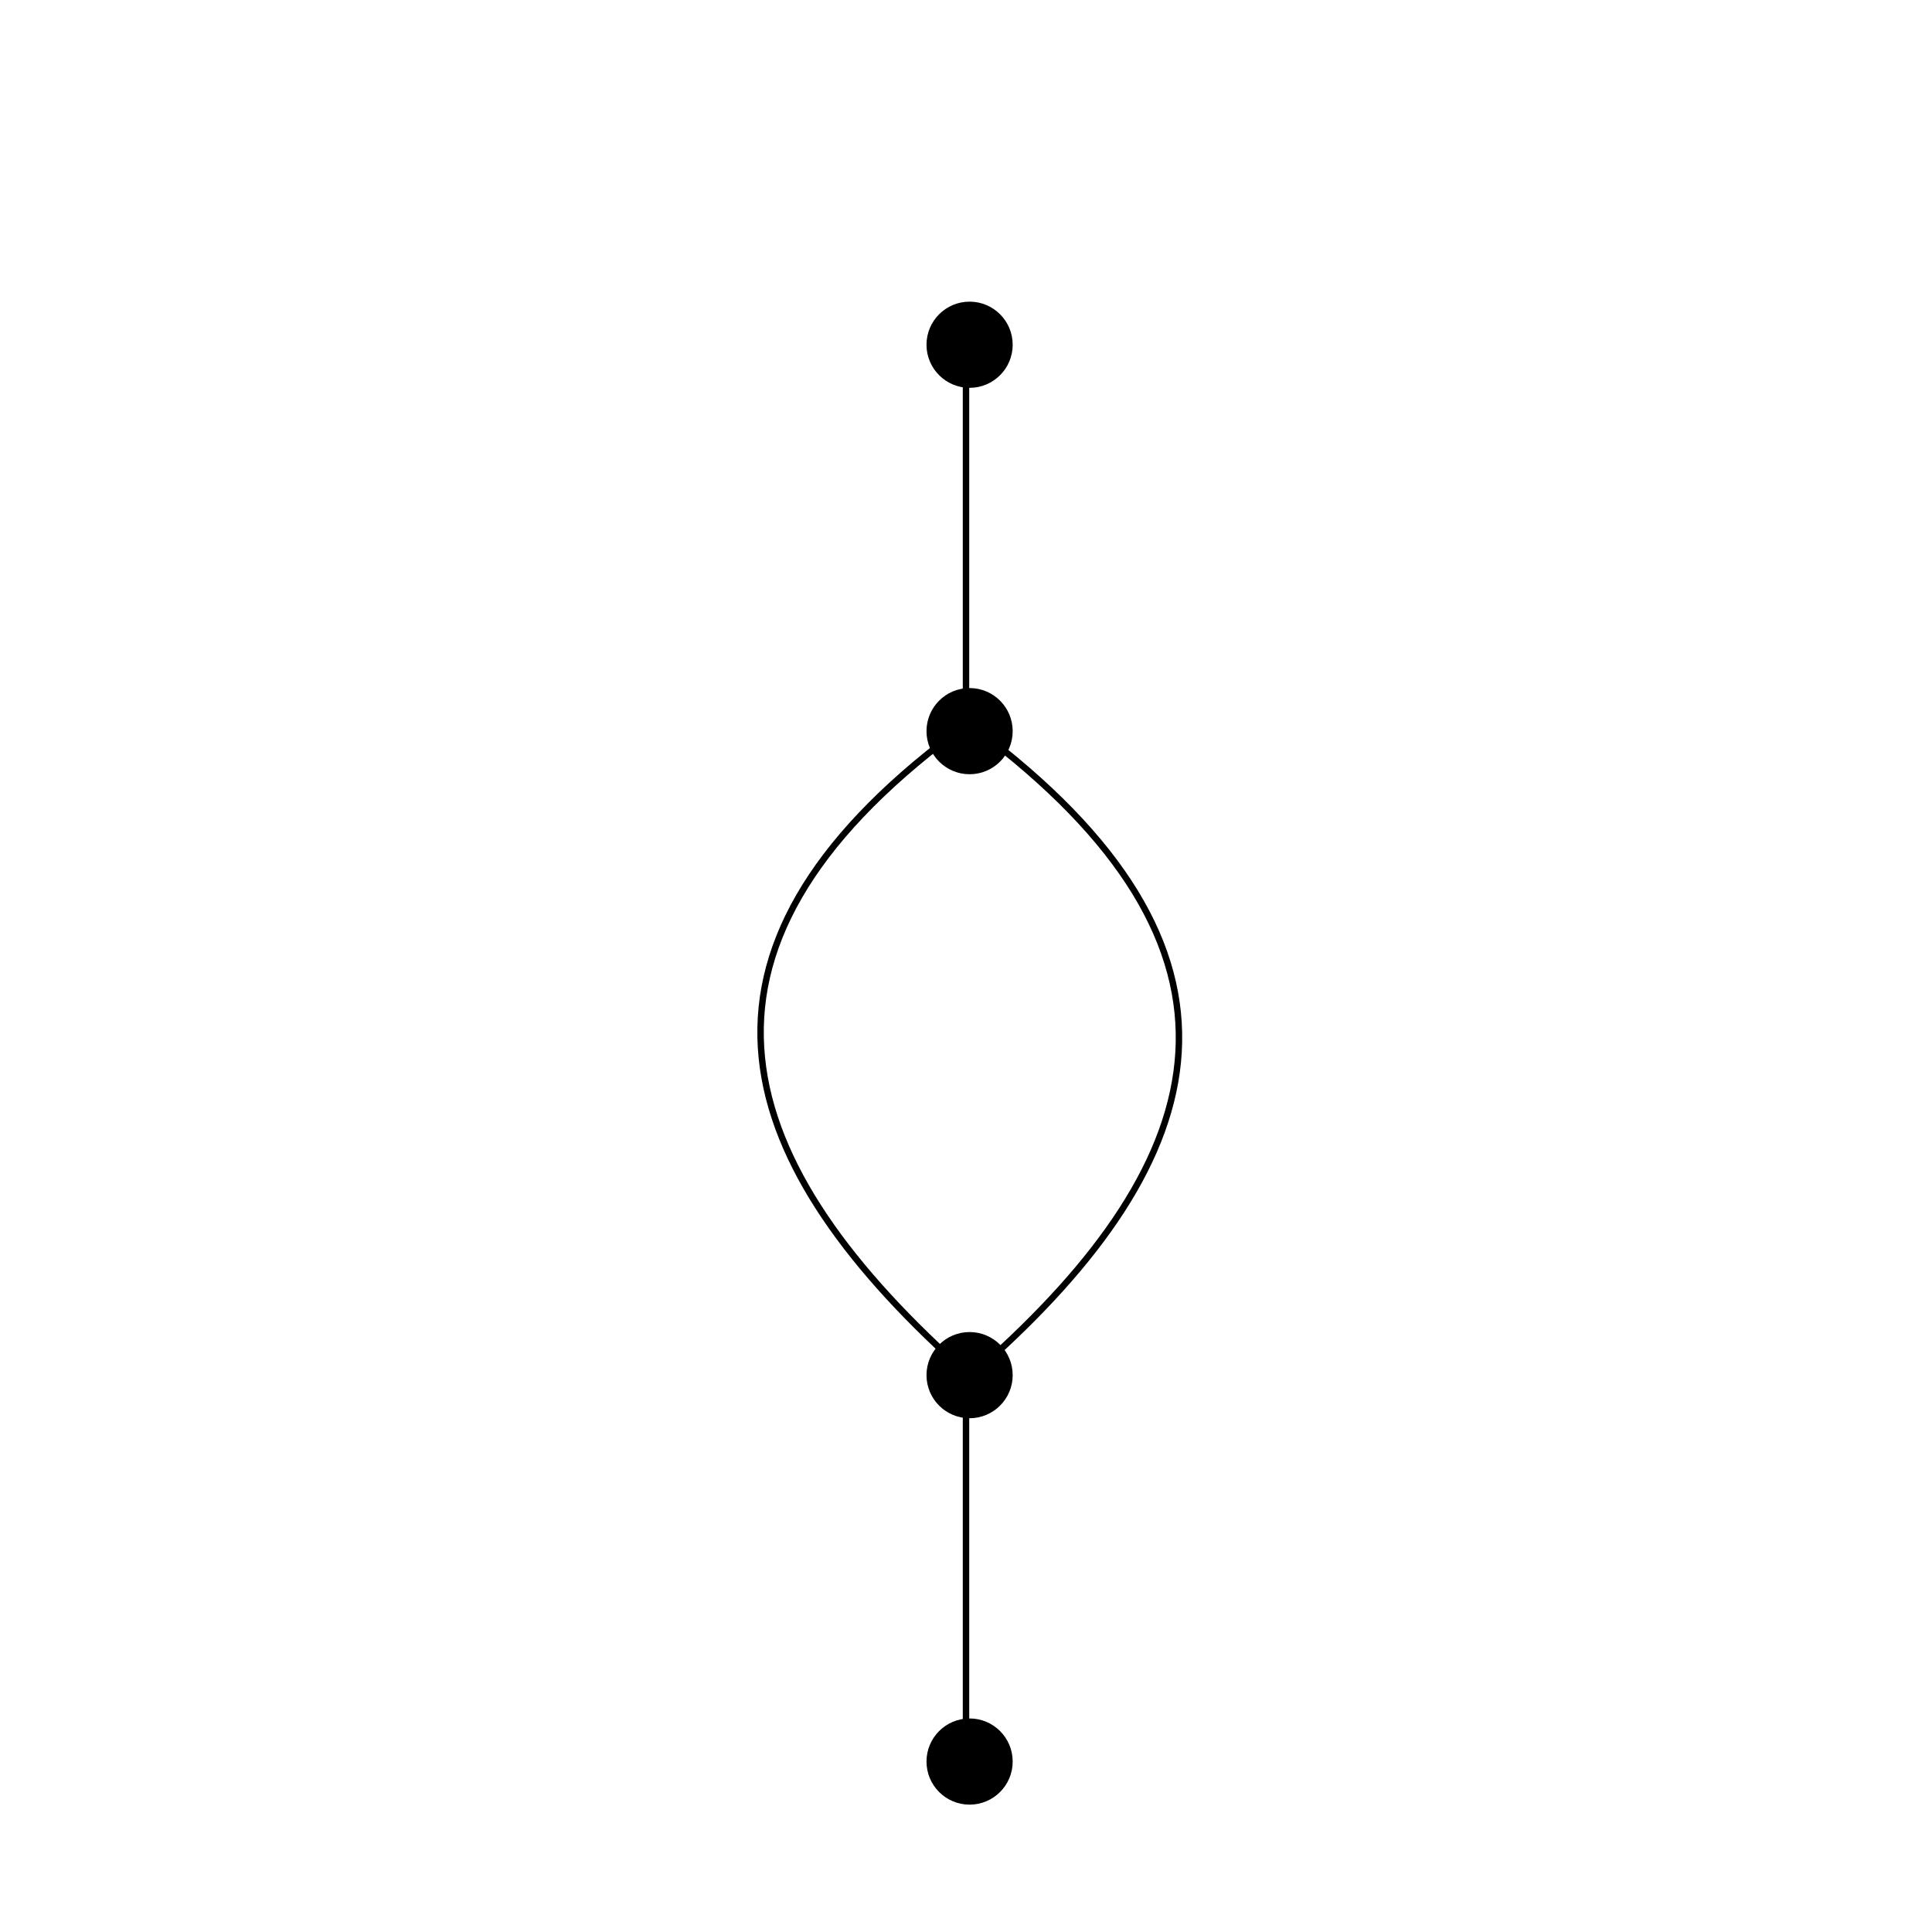
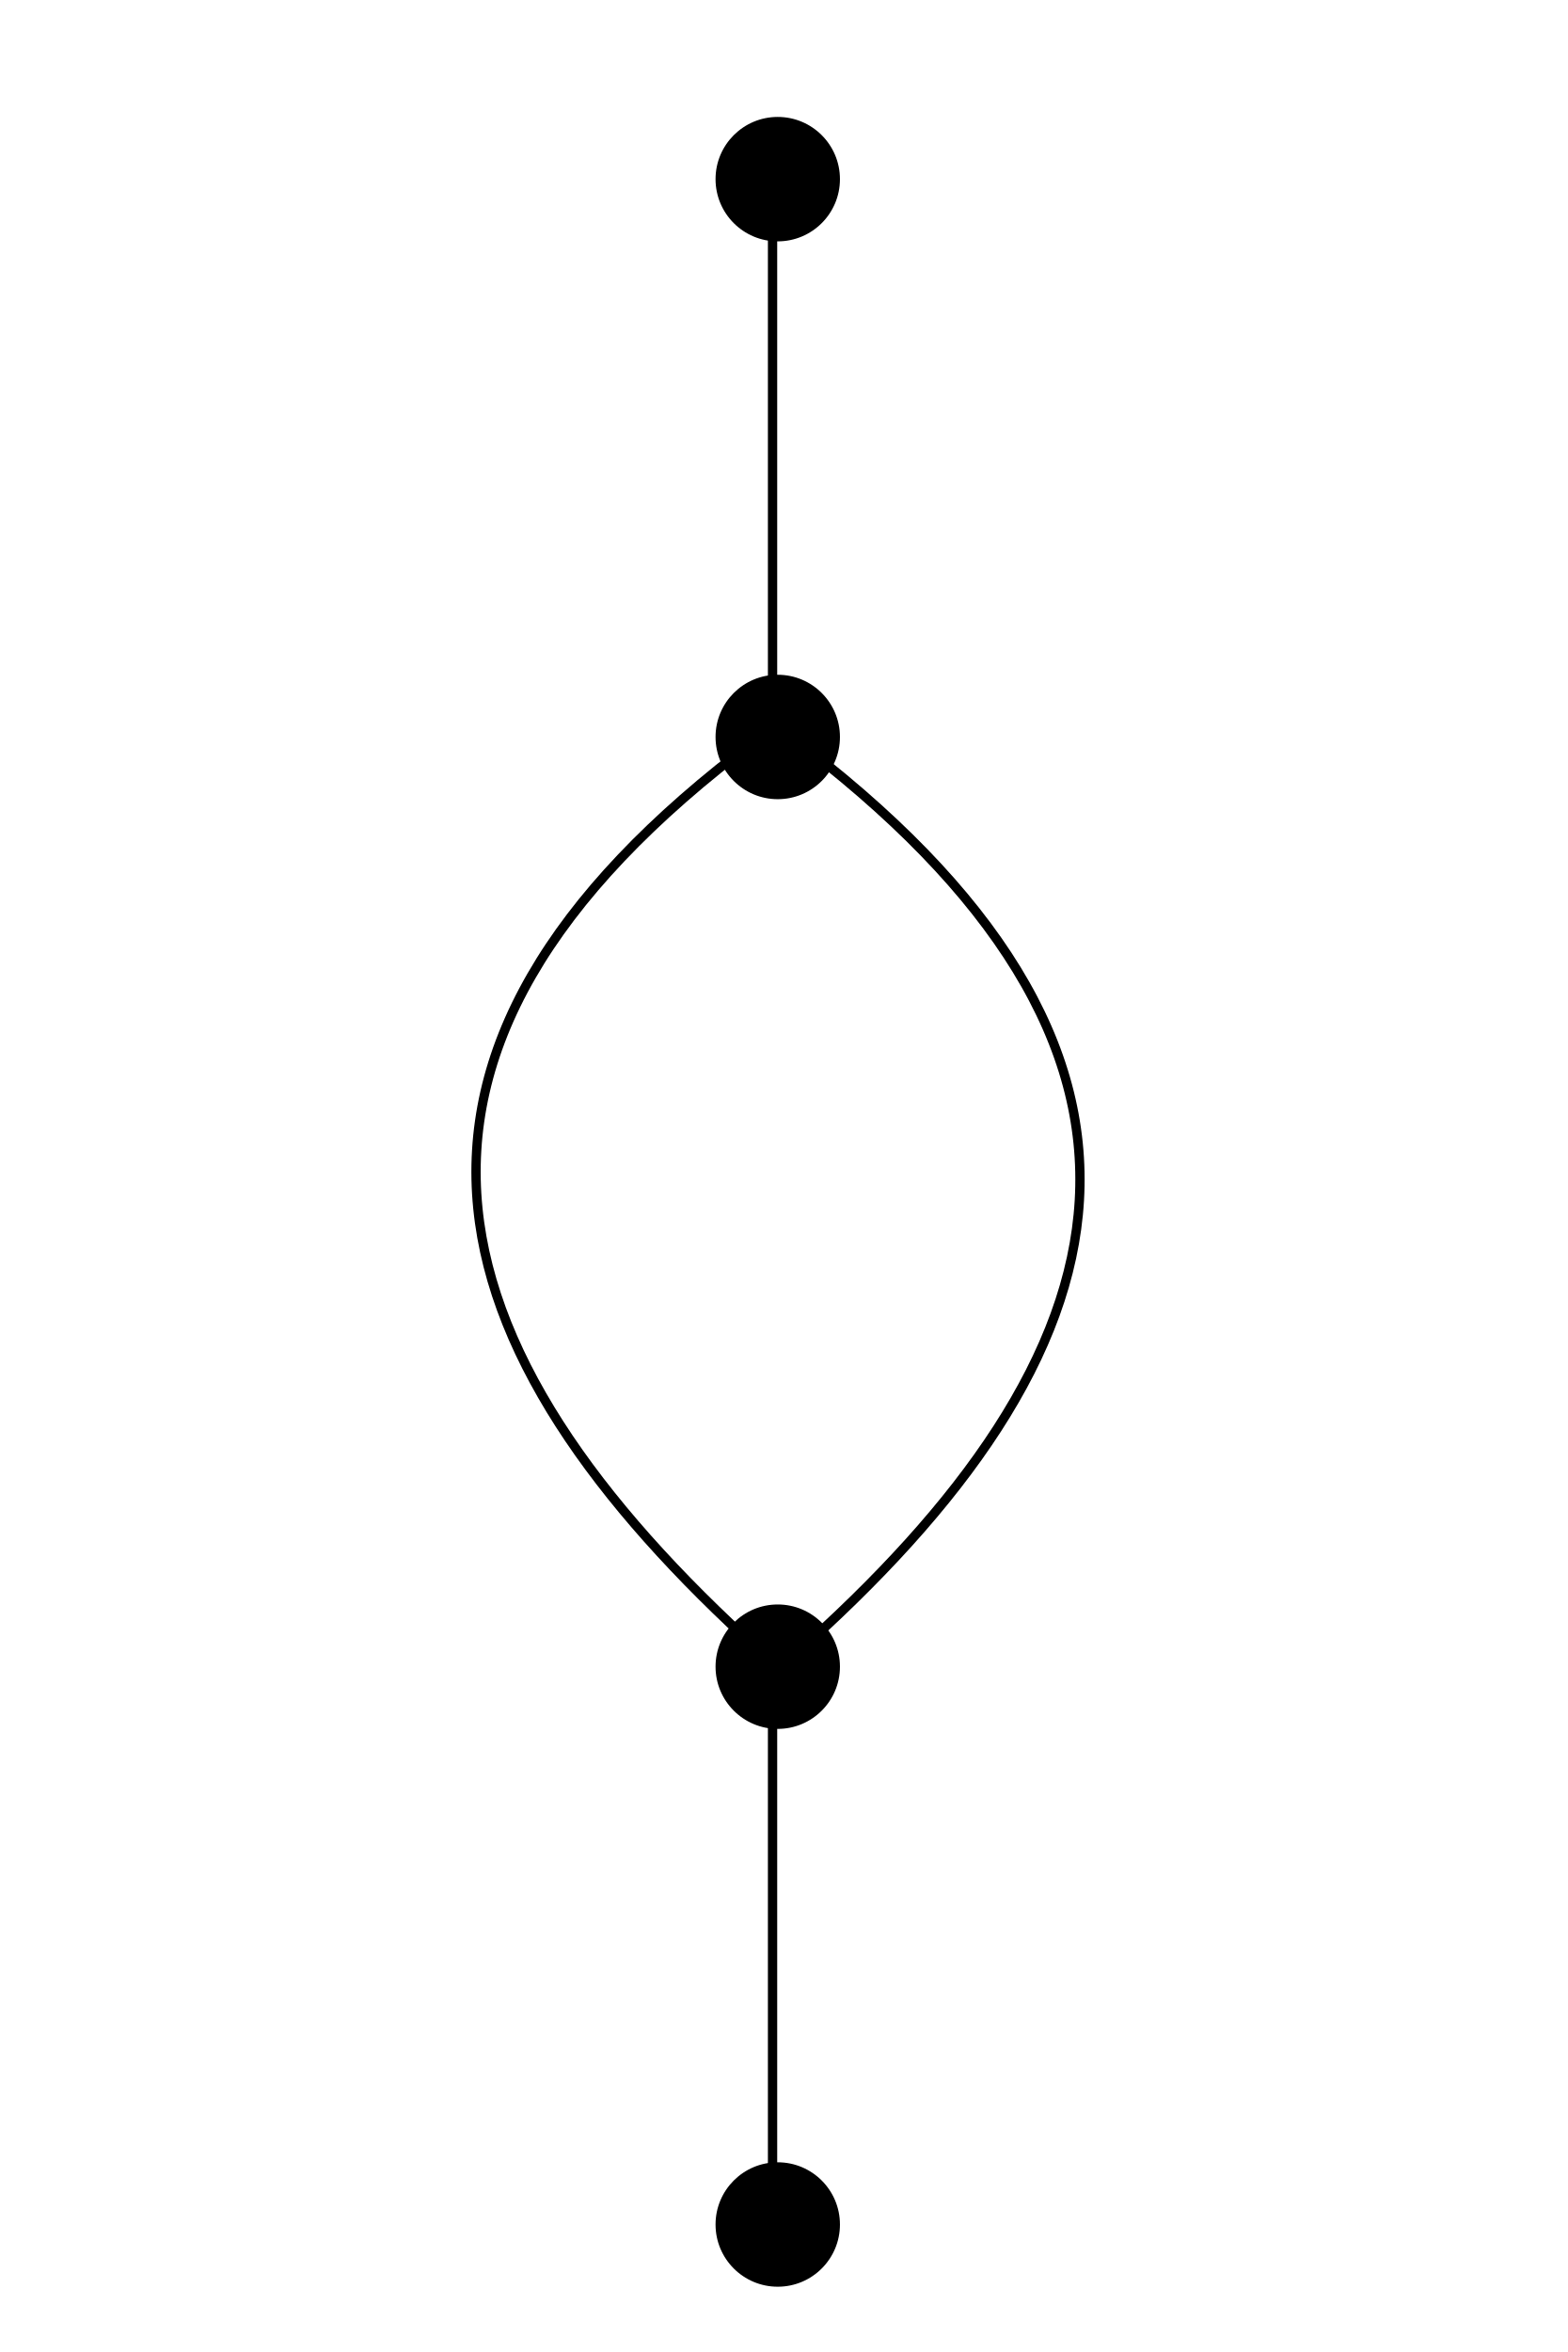
- <svg xmlns="http://www.w3.org/2000/svg" width="300" height="300" id="svg2" version="1.1">
+ <svg xmlns="http://www.w3.org/2000/svg" width="100" height="150" id="svg2" version="1.1">
  <defs id="defs4">
-     <marker orient="auto" refY="0.0" refX="0.0" id="Arrow1Mstart" style="overflow:visible">
-       <path id="path3839" d="M 0.0,0.0 L 5.0,-5.0 L -12.5,0.0 L 5.0,5.0 L 0.0,0.0 z " style="fill-rule:evenodd;stroke:#000000;stroke-width:1.0pt" transform="scale(0.4) translate(10,0)" />
+     <marker orient="auto" refY="0" refX="0" id="Arrow1Mstart" style="overflow:visible">
+       <path id="path3839" d="M 0,0 5,-5 -12.5,0 5,5 0,0 z" style="fill-rule:evenodd;stroke:#000000;stroke-width:1pt" transform="matrix(0.4,0,0,0.4,4,0)" />
    </marker>
-     <marker orient="auto" refY="0.0" refX="0.0" id="Arrow1Mend" style="overflow:visible;">
-       <path id="path3842" d="M 0.0,0.0 L 5.0,-5.0 L -12.5,0.0 L 5.0,5.0 L 0.0,0.0 z " style="fill-rule:evenodd;stroke:#000000;stroke-width:1.0pt;" transform="scale(0.4) rotate(180) translate(10,0)" />
+     <marker orient="auto" refY="0" refX="0" id="Arrow1Mend" style="overflow:visible">
+       <path id="path3842" d="M 0,0 5,-5 -12.5,0 5,5 0,0 z" style="fill-rule:evenodd;stroke:#000000;stroke-width:1pt" transform="matrix(-0.4,0,0,-0.4,-4,0)" />
    </marker>
    <marker orient="auto" refY="0" refX="0" id="Arrow1Mend-6" style="overflow:visible">
      <path id="path3842-4" d="M 0,0 5,-5 -12.5,0 5,5 0,0 z" style="fill-rule:evenodd;stroke:#000000;stroke-width:1pt" transform="matrix(-0.4,0,0,-0.4,-4,0)" />
    </marker>
  </defs>
-   <g id="layer1" transform="translate(0,-752.3622)">
-     <path style="fill:#000000;fill-opacity:1;stroke-width:1;stroke-miterlimit:4;stroke-dasharray:none" id="path3753" d="m 163.941,53.532 a 13.383,13.383 0 1 1 -26.766,0 13.383,13.383 0 1 1 26.766,0 z" transform="matrix(0.5,0,0,0.5,75.27881,779.128)" />
-     <path style="fill:#000000;fill-opacity:1;stroke-width:1;stroke-miterlimit:4;stroke-dasharray:none" id="path3753-1" d="m 163.941,53.532 a 13.383,13.383 0 1 1 -26.766,0 13.383,13.383 0 1 1 26.766,0 z" transform="matrix(0.5,0,0,0.5,75.27881,839.128)" />
-     <path style="fill:#000000;fill-opacity:1;stroke-width:1;stroke-miterlimit:4;stroke-dasharray:none" id="path3753-1-8" d="m 163.941,53.532 a 13.383,13.383 0 1 1 -26.766,0 13.383,13.383 0 1 1 26.766,0 z" transform="matrix(0.5,0,0,0.5,75.27881,939.128)" />
-     <path style="fill:#000000;fill-opacity:1;stroke-width:1;stroke-miterlimit:4;stroke-dasharray:none" id="path3753-1-8-7" d="m 163.941,53.532 a 13.383,13.383 0 1 1 -26.766,0 13.383,13.383 0 1 1 26.766,0 z" transform="matrix(0.5,0,0,0.5,75.27881,999.128)" />
-     <path style="fill:none;stroke:#000000;stroke-width:1px;stroke-linecap:butt;stroke-linejoin:miter;stroke-opacity:1;marker-start:none;marker-end:none" d="m 148.327,113.755 c -45.923,34.281 -34.904,67.017 2.23,99.814" id="path3809" transform="translate(0,752.3622)" />
-     <path style="fill:none;stroke:#000000;stroke-width:1px;stroke-linecap:butt;stroke-linejoin:miter;stroke-opacity:1;marker-end:none" d="m 151.58,865.559 c 45.923,34.281 37.692,66.459 0.558,99.257" id="path3809-0" />
-     <path style="fill:none;stroke:#000000;stroke-width:1px;stroke-linecap:butt;stroke-linejoin:miter;stroke-opacity:1;marker-end:none" d="m 150,808.355 0,51.301" id="path4472" />
-     <path style="fill:none;stroke:#000000;stroke-width:1px;stroke-linecap:butt;stroke-linejoin:miter;stroke-opacity:1;marker-end:none" d="m 150,968.355 0,51.301" id="path4472-1" />
-     <flowRoot xml:space="preserve" id="flowRoot5240" style="font-size:20px;font-style:normal;font-weight:normal;text-align:center;line-height:125%;letter-spacing:0px;word-spacing:0px;text-anchor:middle;fill:#000000;fill-opacity:1;stroke:none;font-family:Sans" transform="translate(0,772.3622)">
+   <g id="layer1" transform="translate(0,-902.3622)">
+     <path style="fill:#000000;fill-opacity:1;stroke-width:1;stroke-miterlimit:4;stroke-dasharray:none" id="path3753" d="m 163.941,53.532 a 13.383,13.383 0 1 1 -26.766,0 13.383,13.383 0 1 1 26.766,0 z" transform="matrix(0.296463,0,0,0.296463,4.976194,897.9172)" />
+     <path style="fill:#000000;fill-opacity:1;stroke-width:1;stroke-miterlimit:4;stroke-dasharray:none" id="path3753-1" d="m 163.941,53.532 a 13.383,13.383 0 1 1 -26.766,0 13.383,13.383 0 1 1 26.766,0 z" transform="matrix(0.296463,0,0,0.296463,4.976195,933.4928)" />
+     <path style="fill:#000000;fill-opacity:1;stroke-width:1;stroke-miterlimit:4;stroke-dasharray:none" id="path3753-1-8" d="m 163.941,53.532 a 13.383,13.383 0 1 1 -26.766,0 13.383,13.383 0 1 1 26.766,0 z" transform="matrix(0.296463,0,0,0.296463,4.976195,992.7854)" />
+     <path style="fill:#000000;fill-opacity:1;stroke-width:1;stroke-miterlimit:4;stroke-dasharray:none" id="path3753-1-8-7" d="m 163.941,53.532 a 13.383,13.383 0 1 1 -26.766,0 13.383,13.383 0 1 1 26.766,0 z" transform="matrix(0.296463,0,0,0.296463,4.976195,1028.361)" />
+     <path style="fill:none;stroke:#000000;stroke-width:0.593px;stroke-linecap:butt;stroke-linejoin:miter;stroke-opacity:1;marker-start:none;marker-end:none" d="m 48.288,949.495 c -27.229,20.326 -20.696,39.736 1.323,59.182" id="path3809" />
+     <path style="fill:none;stroke:#000000;stroke-width:0.593px;stroke-linecap:butt;stroke-linejoin:miter;stroke-opacity:1;marker-end:none" d="m 50.217,949.165 c 27.229,20.326 22.349,39.405 0.331,58.852" id="path3809-0" />
+     <path style="fill:none;stroke:#000000;stroke-width:0.593px;stroke-linecap:butt;stroke-linejoin:miter;stroke-opacity:1;marker-end:none" d="m 49.28,915.247 0,30.418" id="path4472" />
+     <path style="fill:none;stroke:#000000;stroke-width:0.593px;stroke-linecap:butt;stroke-linejoin:miter;stroke-opacity:1;marker-end:none" d="m 49.28,1010.115 0,30.418" id="path4472-1" />
+     <flowRoot xml:space="preserve" id="flowRoot5240" style="font-size:20px;font-style:normal;font-weight:normal;text-align:center;line-height:125%;letter-spacing:0px;word-spacing:0px;text-anchor:middle;fill:#000000;fill-opacity:1;stroke:none;font-family:Sans" transform="matrix(0.592926,0,0,0.592926,-29.6214,893.894)">
      <flowRegion id="flowRegion5242">
        <rect id="rect5244" width="97.584" height="81.97" x="22.305" y="126.58" style="font-size:20px;text-align:center;text-anchor:middle" />
      </flowRegion>
-       <flowPara id="flowPara5246">true</flowPara>
+       <flowPara id="flowPara5246" style="font-style:normal;font-variant:normal;font-weight:normal;font-stretch:normal;font-family:Gentium Basic;-inkscape-font-specification:Gentium Basic">true</flowPara>
    </flowRoot>
-     <flowRoot xml:space="preserve" id="flowRoot5240-3" style="font-size:20px;font-style:normal;font-weight:normal;text-align:center;line-height:125%;letter-spacing:0px;word-spacing:0px;text-anchor:middle;fill:#000000;fill-opacity:1;stroke:none;font-family:Sans" transform="translate(160,772.3622)">
+     <flowRoot xml:space="preserve" id="flowRoot5240-3" style="font-size:20px;font-style:normal;font-weight:normal;text-align:center;line-height:125%;letter-spacing:0px;word-spacing:0px;text-anchor:middle;fill:#000000;fill-opacity:1;stroke:none;font-family:Sans" transform="matrix(0.592926,0,0,0.592926,44.89361,893.894)">
      <flowRegion id="flowRegion5242-4">
        <rect id="rect5244-2" width="97.584" height="81.97" x="22.305" y="126.58" style="font-size:20px;text-align:center;text-anchor:middle" />
      </flowRegion>
-       <flowPara id="flowPara5246-0">false</flowPara>
+       <flowPara id="flowPara5246-0" style="font-style:normal;font-variant:normal;font-weight:normal;font-stretch:normal;font-family:Gentium Basic;-inkscape-font-specification:Gentium Basic">false</flowPara>
    </flowRoot>
  </g>
</svg>
